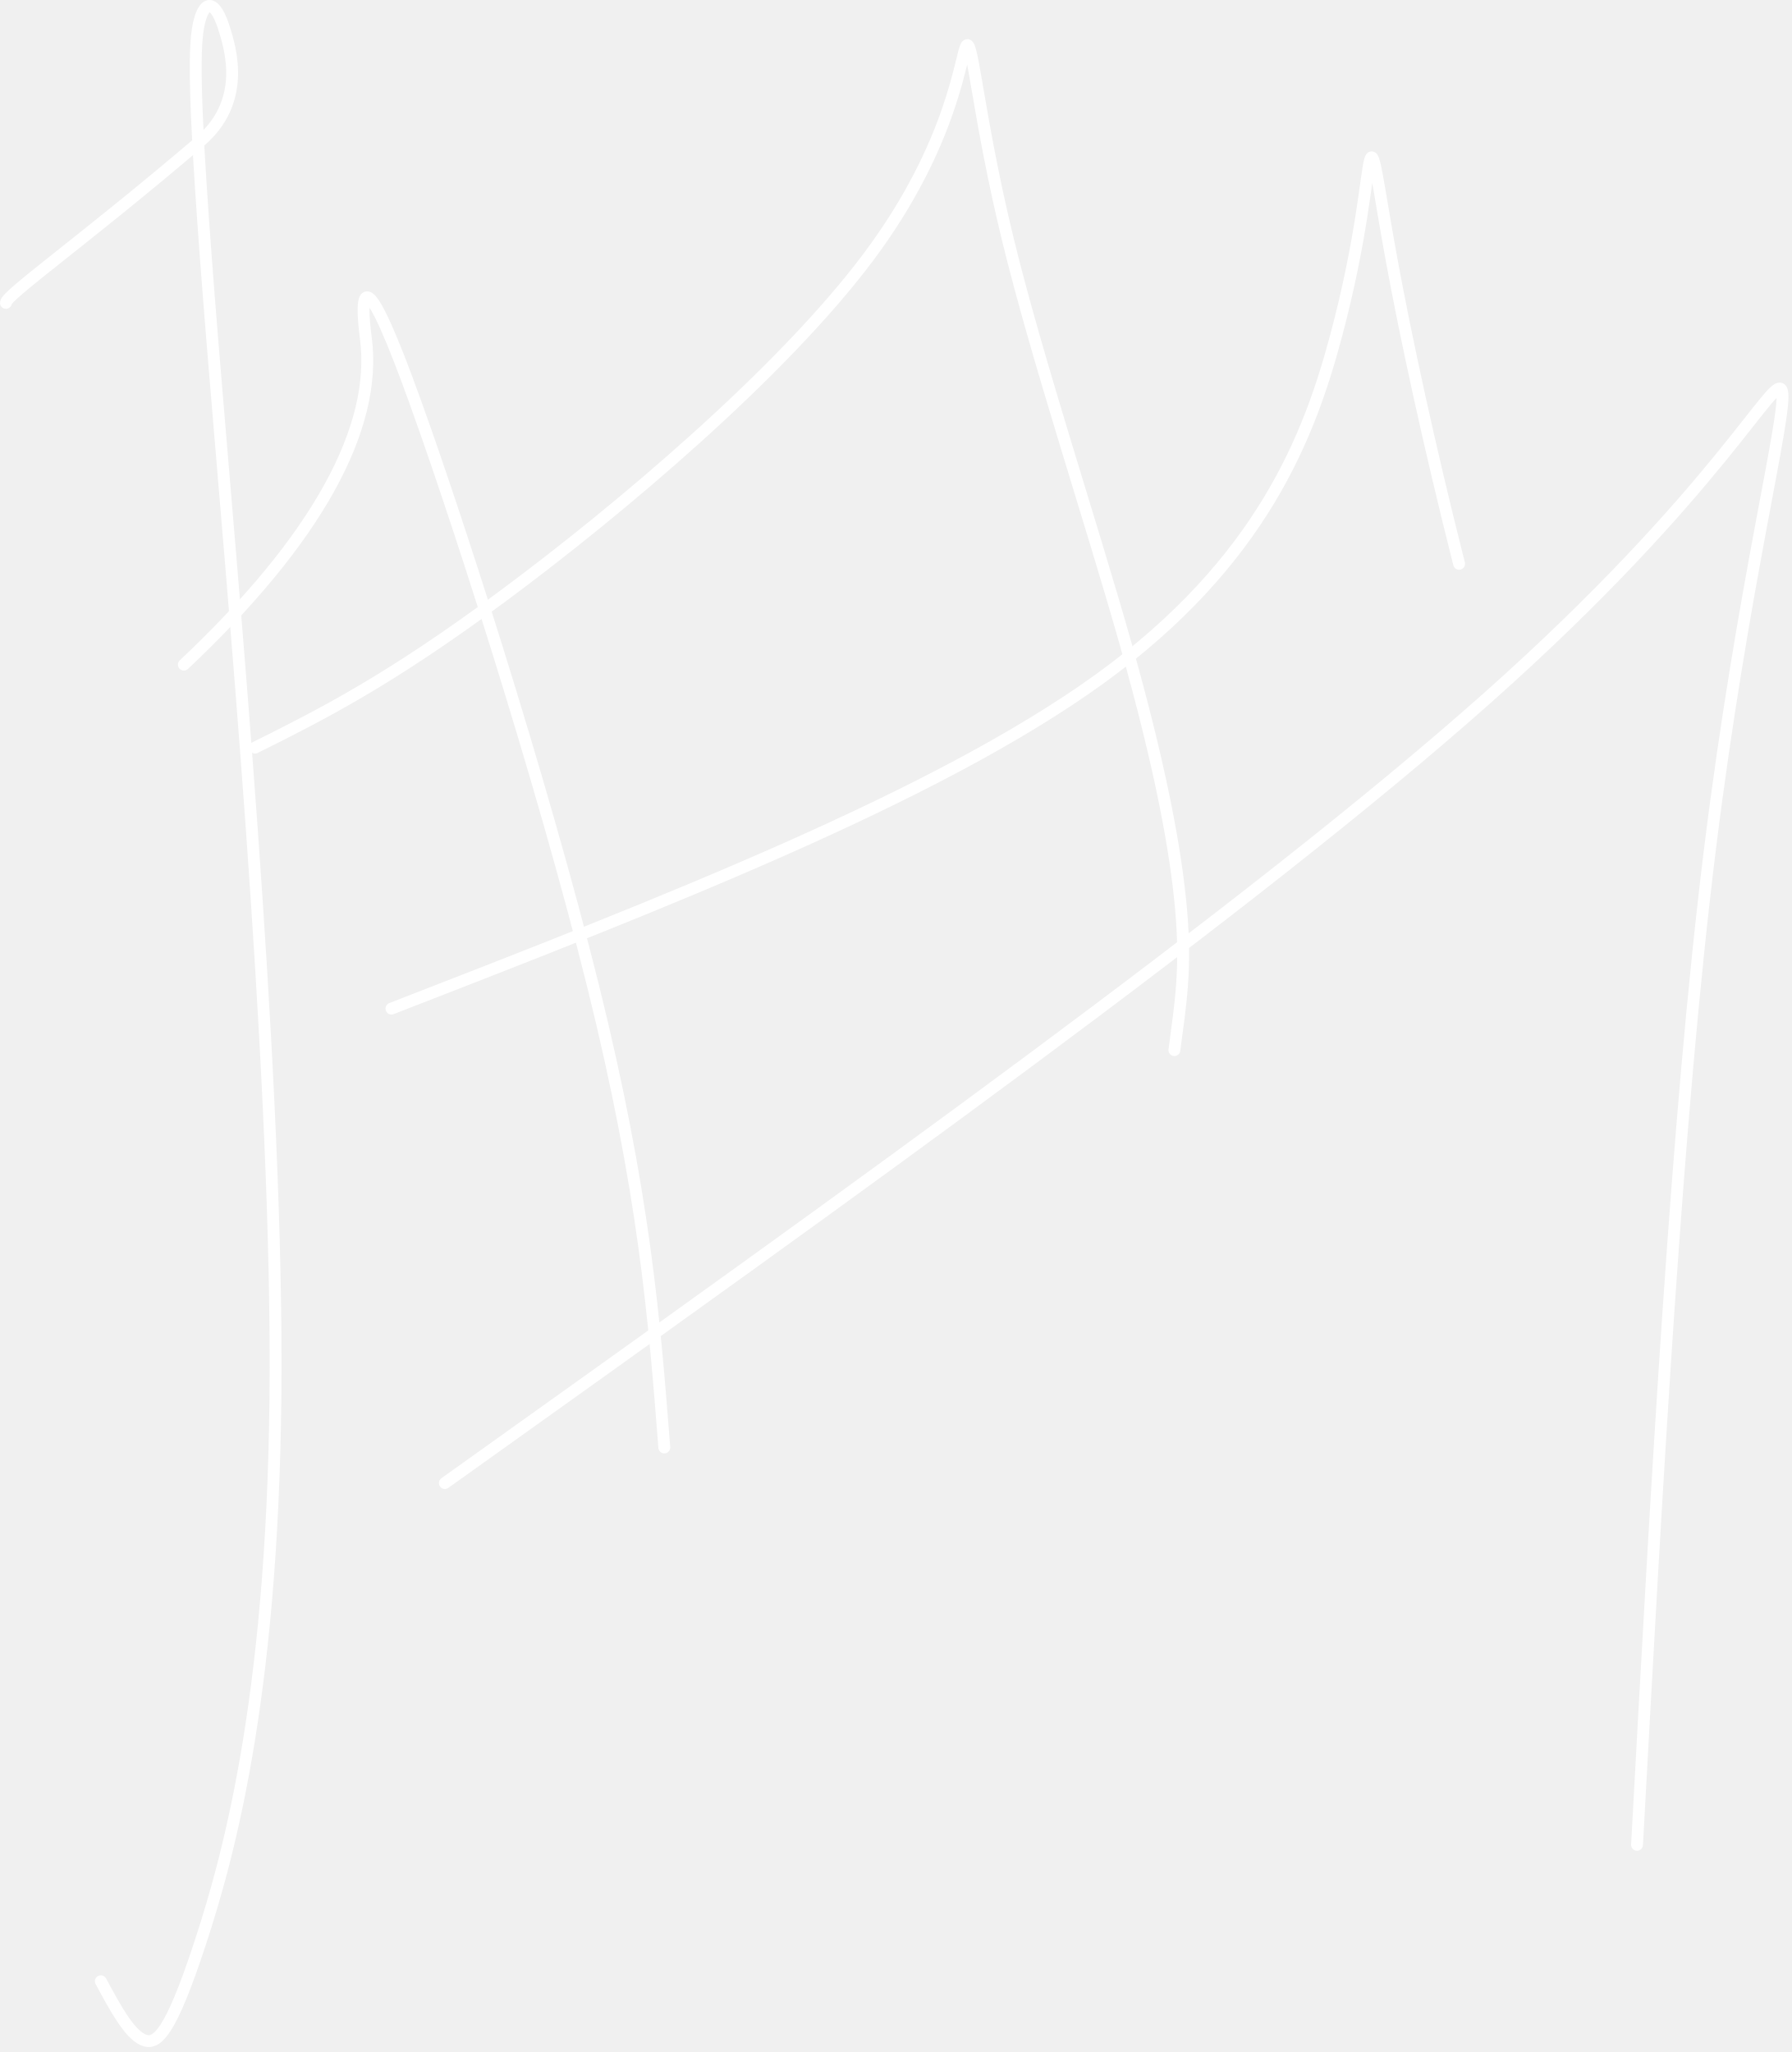
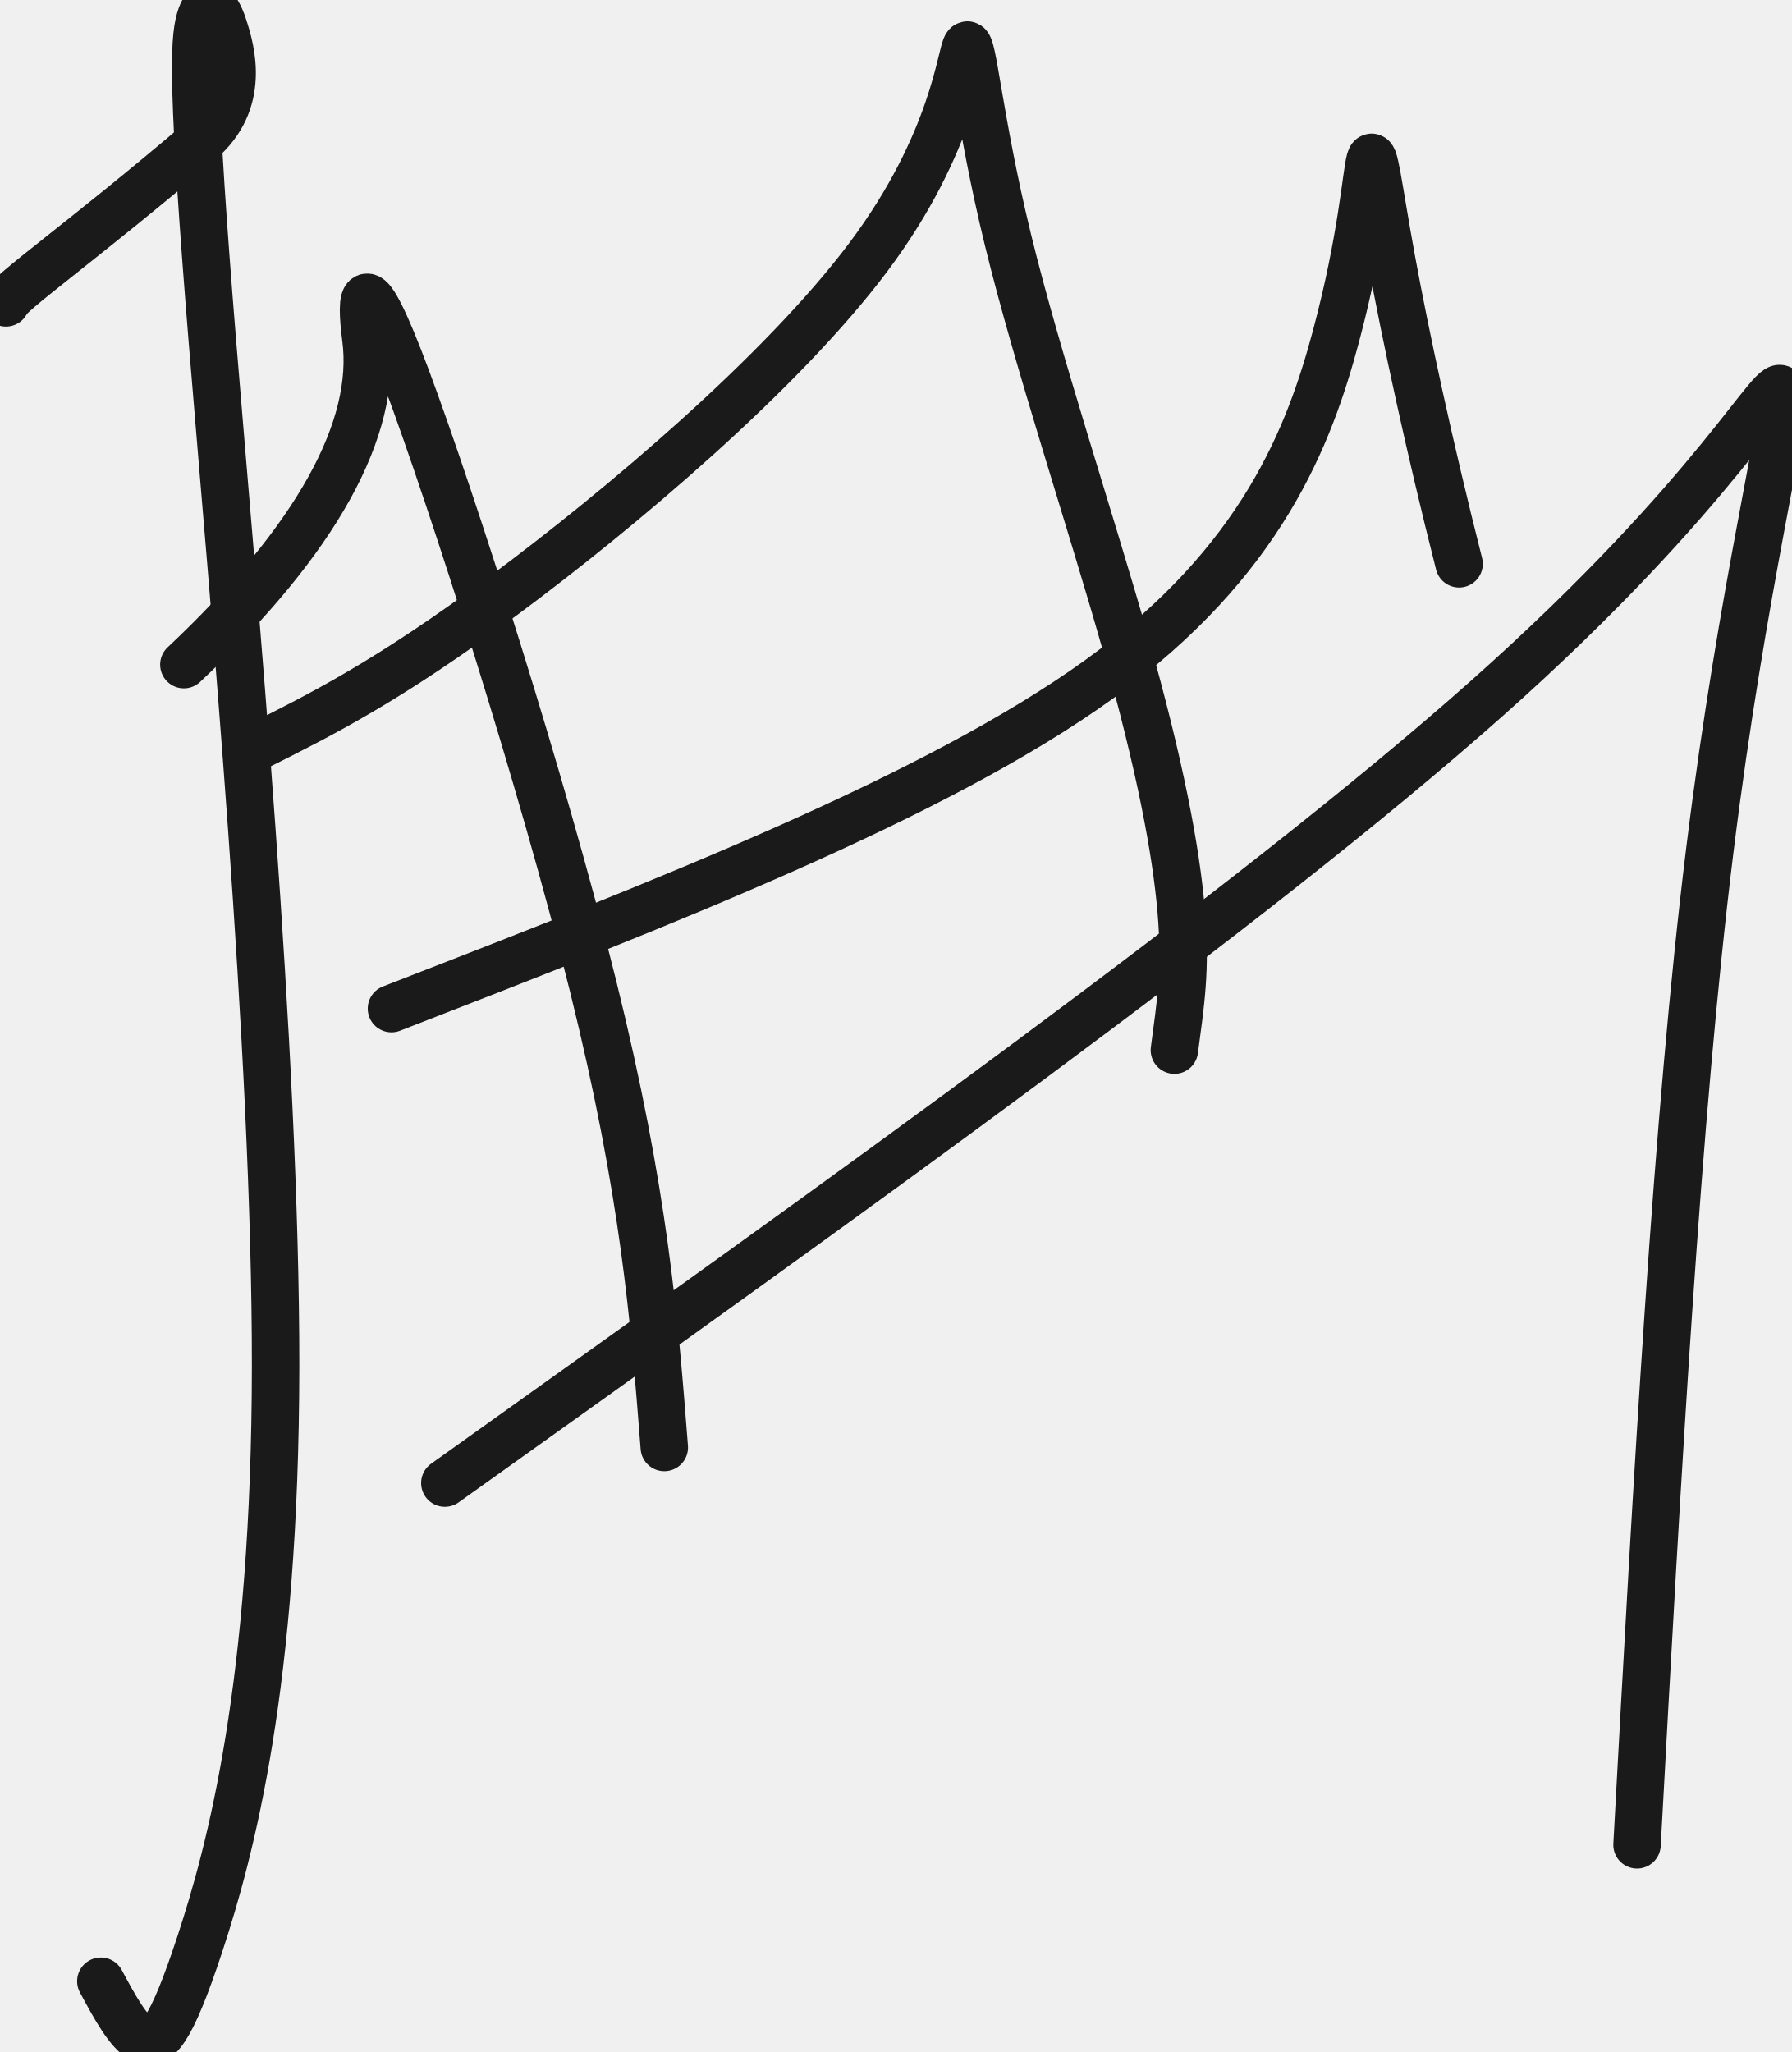
<svg xmlns="http://www.w3.org/2000/svg" width="302" height="346" viewBox="0 0 302 346" fill="none">
-   <path d="M1 51.067C1 49.747 14.2 40.487 33.705 23.857C41.486 17.223 39.02 8.547 37.685 4.477C36.35 0.407 34.7 -0.253 33.685 3.367C32.67 6.987 32.34 14.907 35.8 57.432C39.26 99.957 46.52 176.847 46.465 230.482C46.41 284.117 38.82 312.167 33.755 327.607C28.69 343.047 26.38 345.027 24.035 343.902C21.69 342.777 19.38 338.487 17 334.067" stroke="white" stroke-width="2" stroke-linecap="round" />
-   <path d="M31 112.067C53.44 90.947 63.68 72.147 61.68 57.012C60.731 49.827 61 43.527 68.59 63.892C76.18 84.257 91.36 131.447 100.005 166.317C108.65 201.187 110.3 222.307 112 244.067" stroke="white" stroke-width="2" stroke-linecap="round" />
-   <path d="M43 126.067C54.22 120.457 65.44 114.847 84.915 100.407C104.39 85.967 131.78 62.867 146.385 43.377C160.99 23.887 161.98 8.707 162.985 7.652C163.99 6.597 164.98 20.127 169.945 40.462C174.91 60.797 183.82 87.527 189.73 108.392C195.64 129.257 198.28 143.447 199.145 153.562C200.01 163.677 199.02 169.287 198 177.067" stroke="white" stroke-width="2" stroke-linecap="round" />
-   <path d="M66 170.067C111.87 152.247 157.74 134.427 185.33 114.522C212.92 94.617 220.84 73.167 225.25 56.672C229.66 40.177 230.32 29.287 230.99 26.977C231.66 24.667 232.32 31.267 234.64 43.907C236.96 56.547 240.92 75.027 246 95.067" stroke="white" stroke-width="2" stroke-linecap="round" />
-   <path d="M75 250.067C142.98 201.557 210.96 153.047 250.6 117.827C290.24 82.607 299.48 62.147 300.445 65.962C301.41 69.777 293.82 98.487 288.26 143.472C282.7 188.457 279.4 248.847 276 311.067" stroke="white" stroke-width="2" stroke-linecap="round" />
+   <path d="M1 51.067C1 49.747 14.2 40.487 33.705 23.857C41.486 17.223 39.02 8.547 37.685 4.477C36.35 0.407 34.7 -0.253 33.685 3.367C32.67 6.987 32.34 14.907 35.8 57.432C39.26 99.957 46.52 176.847 46.465 230.482C46.41 284.117 38.82 312.167 33.755 327.607C28.69 343.047 26.38 345.027 24.035 343.902C21.69 342.777 19.38 338.487 17 334.067" stroke="#1a1a1a" stroke-width="8" stroke-linecap="round" />
+   <path d="M31 112.067C53.44 90.947 63.68 72.147 61.68 57.012C60.731 49.827 61 43.527 68.59 63.892C76.18 84.257 91.36 131.447 100.005 166.317C108.65 201.187 110.3 222.307 112 244.067" stroke="#1a1a1a" stroke-width="8" stroke-linecap="round" />
+   <path d="M43 126.067C54.22 120.457 65.44 114.847 84.915 100.407C104.39 85.967 131.78 62.867 146.385 43.377C160.99 23.887 161.98 8.707 162.985 7.652C163.99 6.597 164.98 20.127 169.945 40.462C174.91 60.797 183.82 87.527 189.73 108.392C195.64 129.257 198.28 143.447 199.145 153.562C200.01 163.677 199.02 169.287 198 177.067" stroke="#1a1a1a" stroke-width="8" stroke-linecap="round" />
+   <path d="M66 170.067C111.87 152.247 157.74 134.427 185.33 114.522C212.92 94.617 220.84 73.167 225.25 56.672C229.66 40.177 230.32 29.287 230.99 26.977C231.66 24.667 232.32 31.267 234.64 43.907C236.96 56.547 240.92 75.027 246 95.067" stroke="#1a1a1a" stroke-width="8" stroke-linecap="round" />
+   <path d="M75 250.067C142.98 201.557 210.96 153.047 250.6 117.827C290.24 82.607 299.48 62.147 300.445 65.962C301.41 69.777 293.82 98.487 288.26 143.472C282.7 188.457 279.4 248.847 276 311.067" stroke="#1a1a1a" stroke-width="8" stroke-linecap="round" />
</svg>
